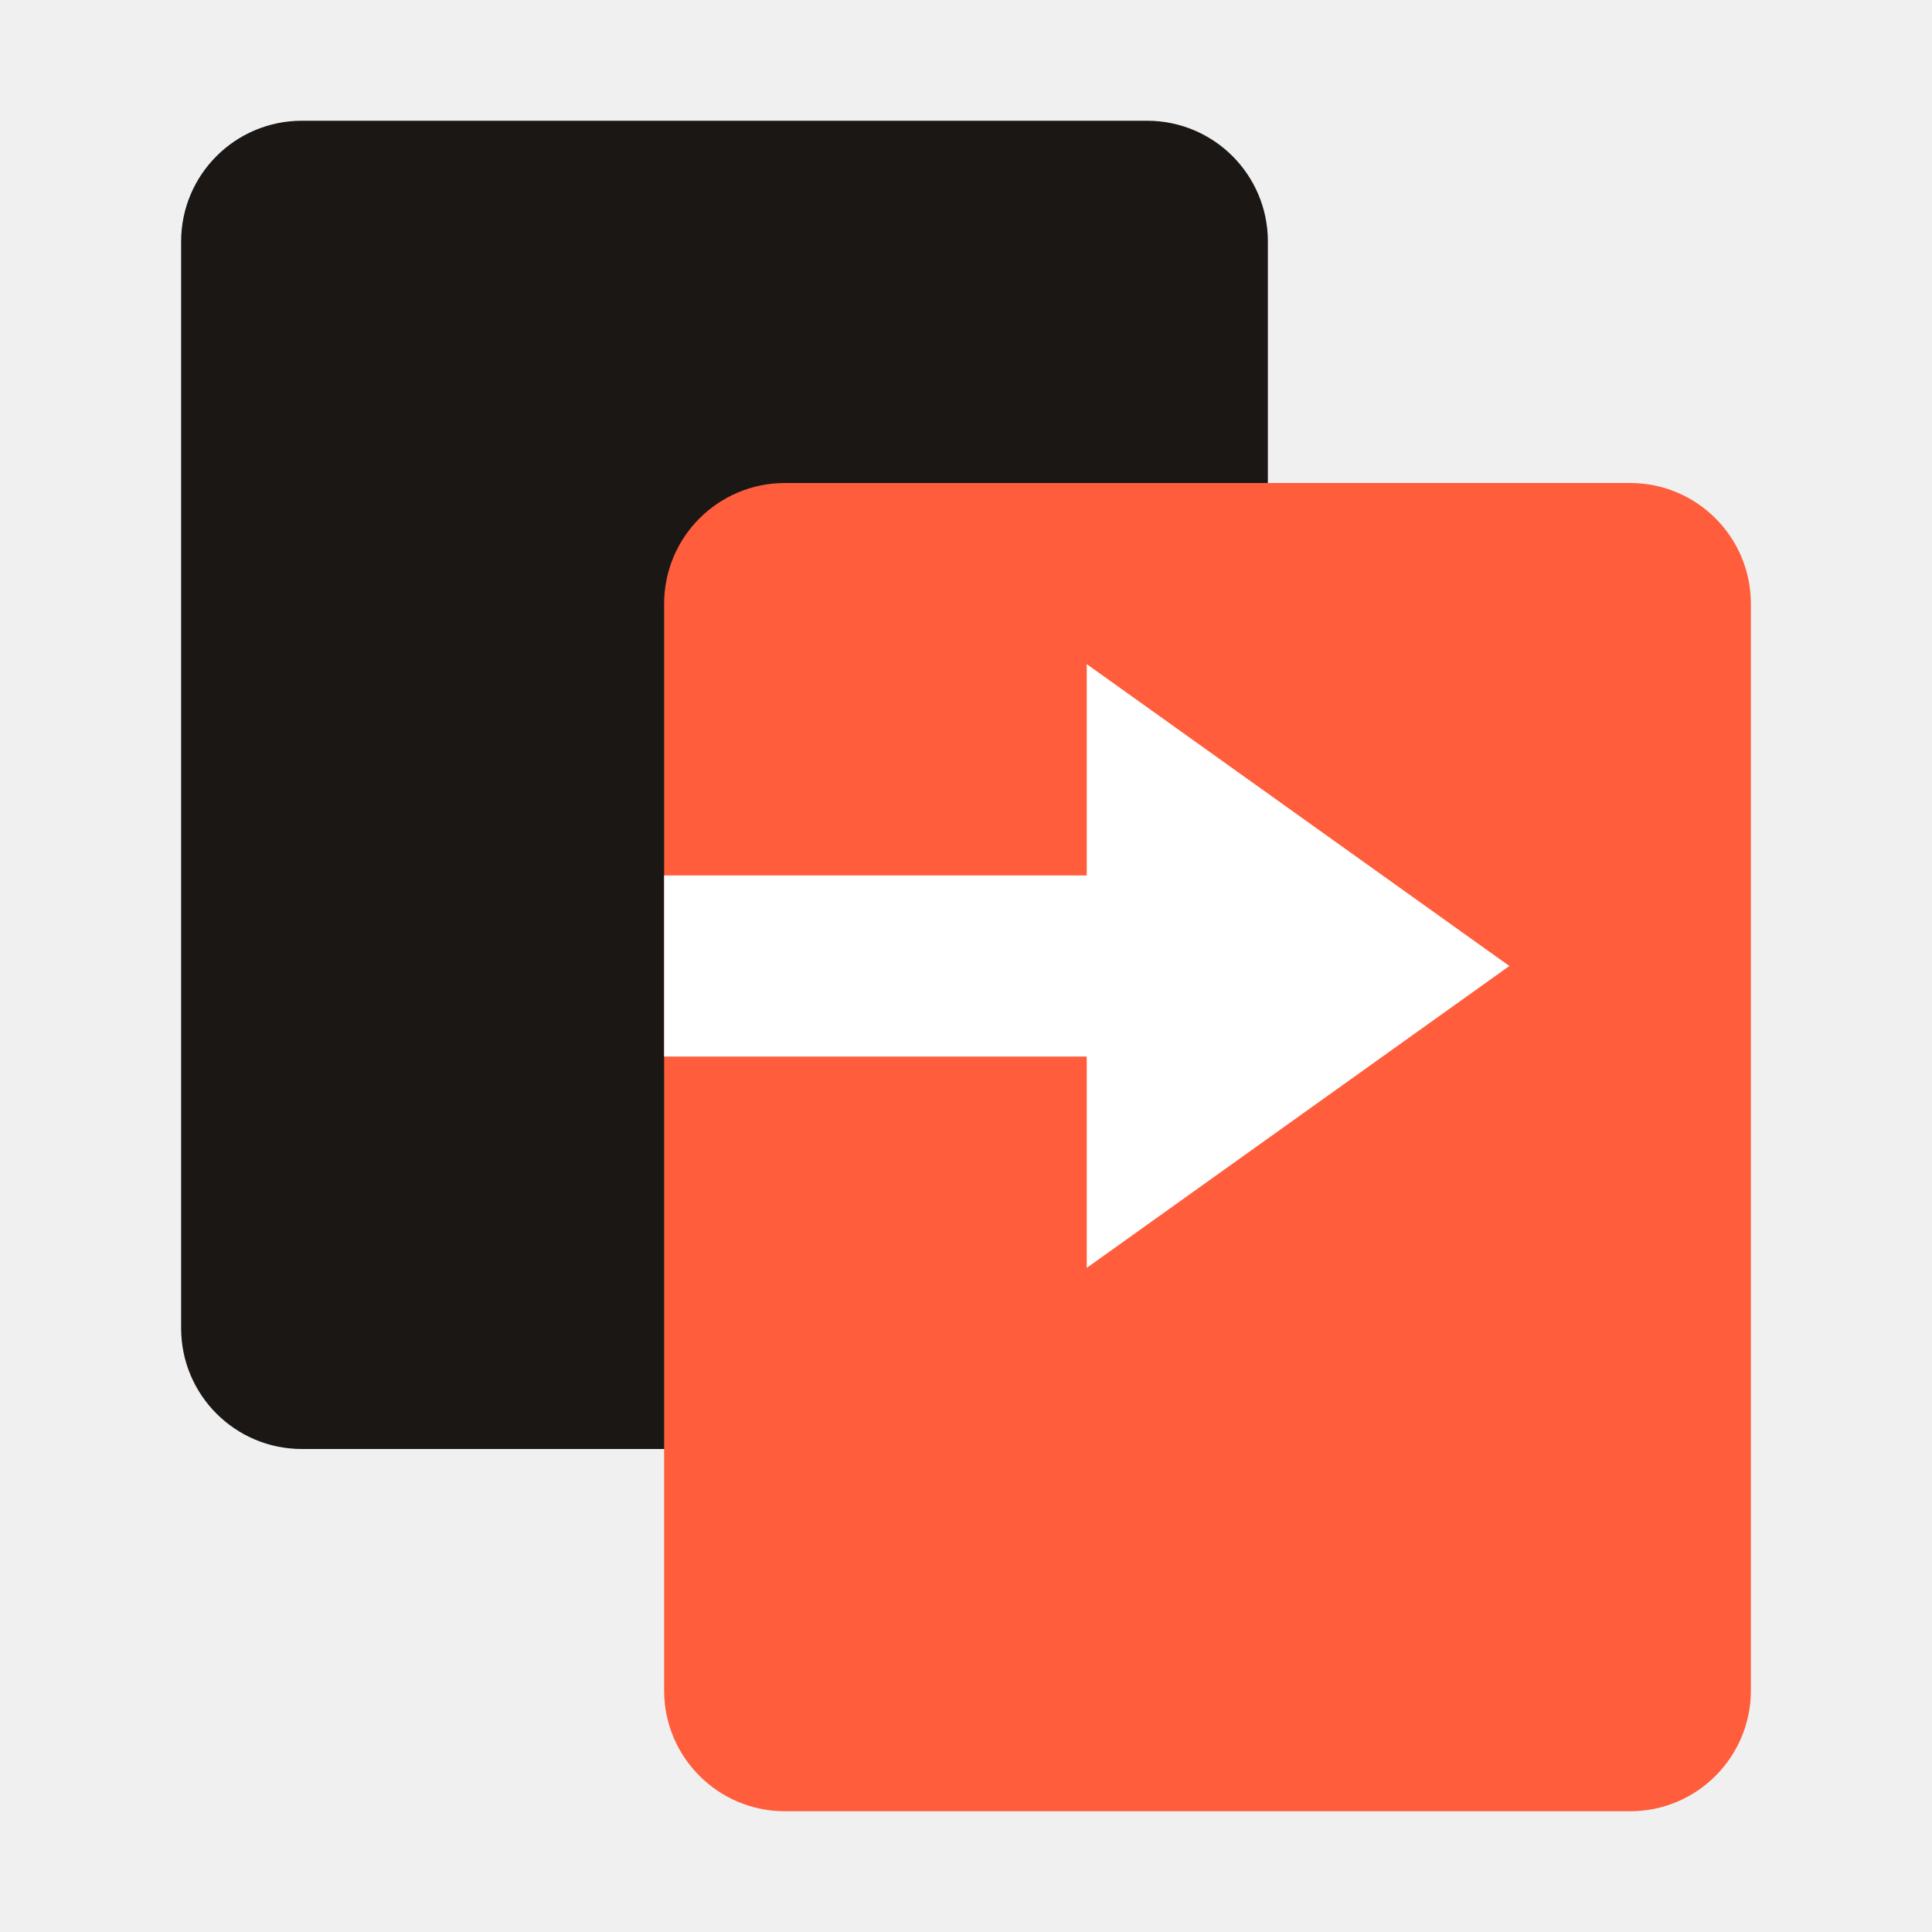
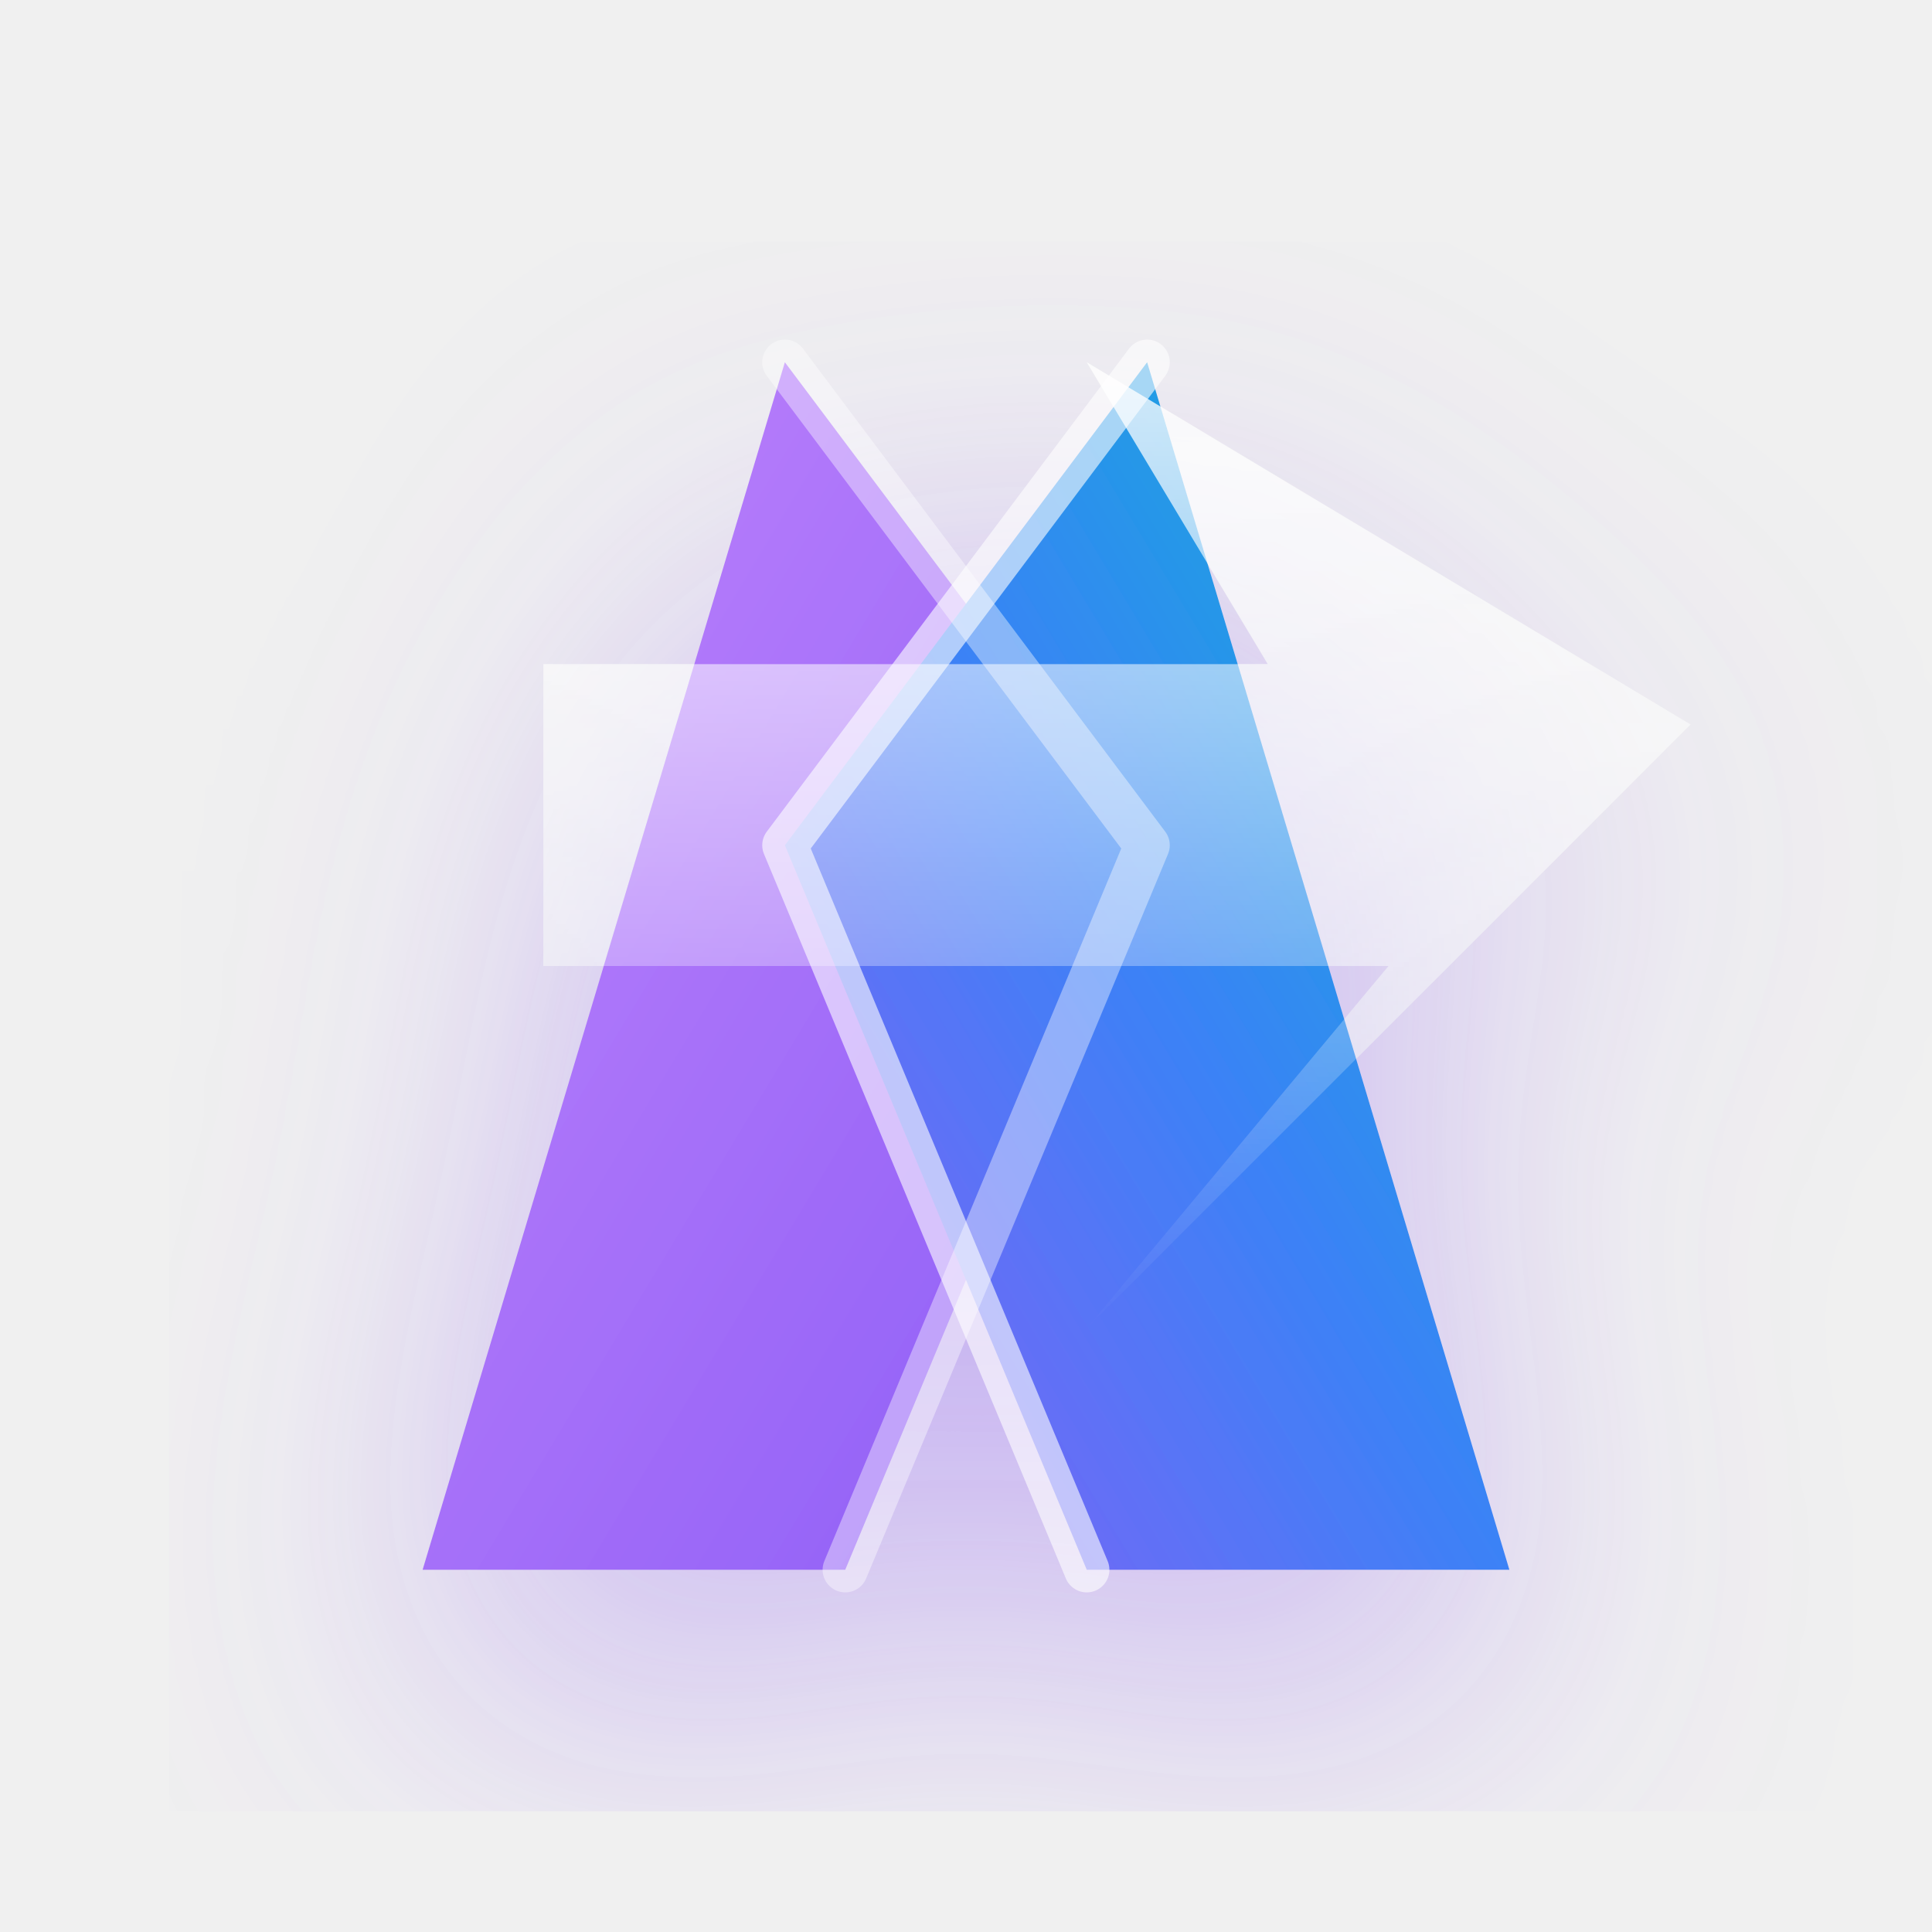
<svg xmlns="http://www.w3.org/2000/svg" viewBox="0 0 64 64" fill="none">
-   <rect x="6" y="4" width="36" height="44" rx="4" fill="#1A1715" />
-   <rect x="22" y="16" width="36" height="44" rx="4" fill="#FF5D3B" />
-   <polygon points="22,29 36,29 36,22 50,32 36,42 36,35 22,35" fill="#FFFFFF" />
+   <defs>
+     <linearGradient id="neonGradient" x1="0%" y1="100%" x2="100%" y2="0%">
+       <stop offset="0%" stop-color="#8B5CF6" />
+       <stop offset="50%" stop-color="#3B82F6" />
+       <stop offset="100%" stop-color="#06B6D4" />
+     </linearGradient>
+     <linearGradient id="depthGradient" x1="0%" y1="0%" x2="100%" y2="100%">
+       <stop offset="0%" stop-color="#C084FC" />
+       <stop offset="100%" stop-color="#8B5CF6" />
+     </linearGradient>
+     <linearGradient id="glassReflection" x1="0%" y1="0%" x2="0%" y2="100%">
+       <stop offset="0%" stop-color="#ffffff" stop-opacity="0.8" />
+       <stop offset="100%" stop-color="#ffffff" stop-opacity="0" />
+     </linearGradient>
+     <filter id="neonGlow" x="-20%" y="-20%" width="140%" height="140%">
+       <feDropShadow dx="0" dy="4" stdDeviation="6" flood-color="#8B5CF6" flood-opacity="0.4" />
+     </filter>
+   </defs>
+   <g filter="url(#neonGlow)">
+     <path d="M14 52 L26 12 L38 28 L28 52 Z" fill="url(#depthGradient)" />
+     <path d="M50 52 L38 12 L26 28 L36 52 Z" fill="url(#neonGradient)" />
+     <path d="M18 32 L46 32 L36 44 L56 24 L36 12 L42 22 L18 22 Z" fill="url(#glassReflection)" />
+   </g>
+   <path d="M26 12 L38 28 L28 52" stroke="white" stroke-width="1.5" stroke-opacity="0.4" stroke-linecap="round" stroke-linejoin="round" />
+   <path d="M38 12 L26 28 L36 52" stroke="white" stroke-width="1.5" stroke-opacity="0.6" stroke-linecap="round" stroke-linejoin="round" />
</svg>
